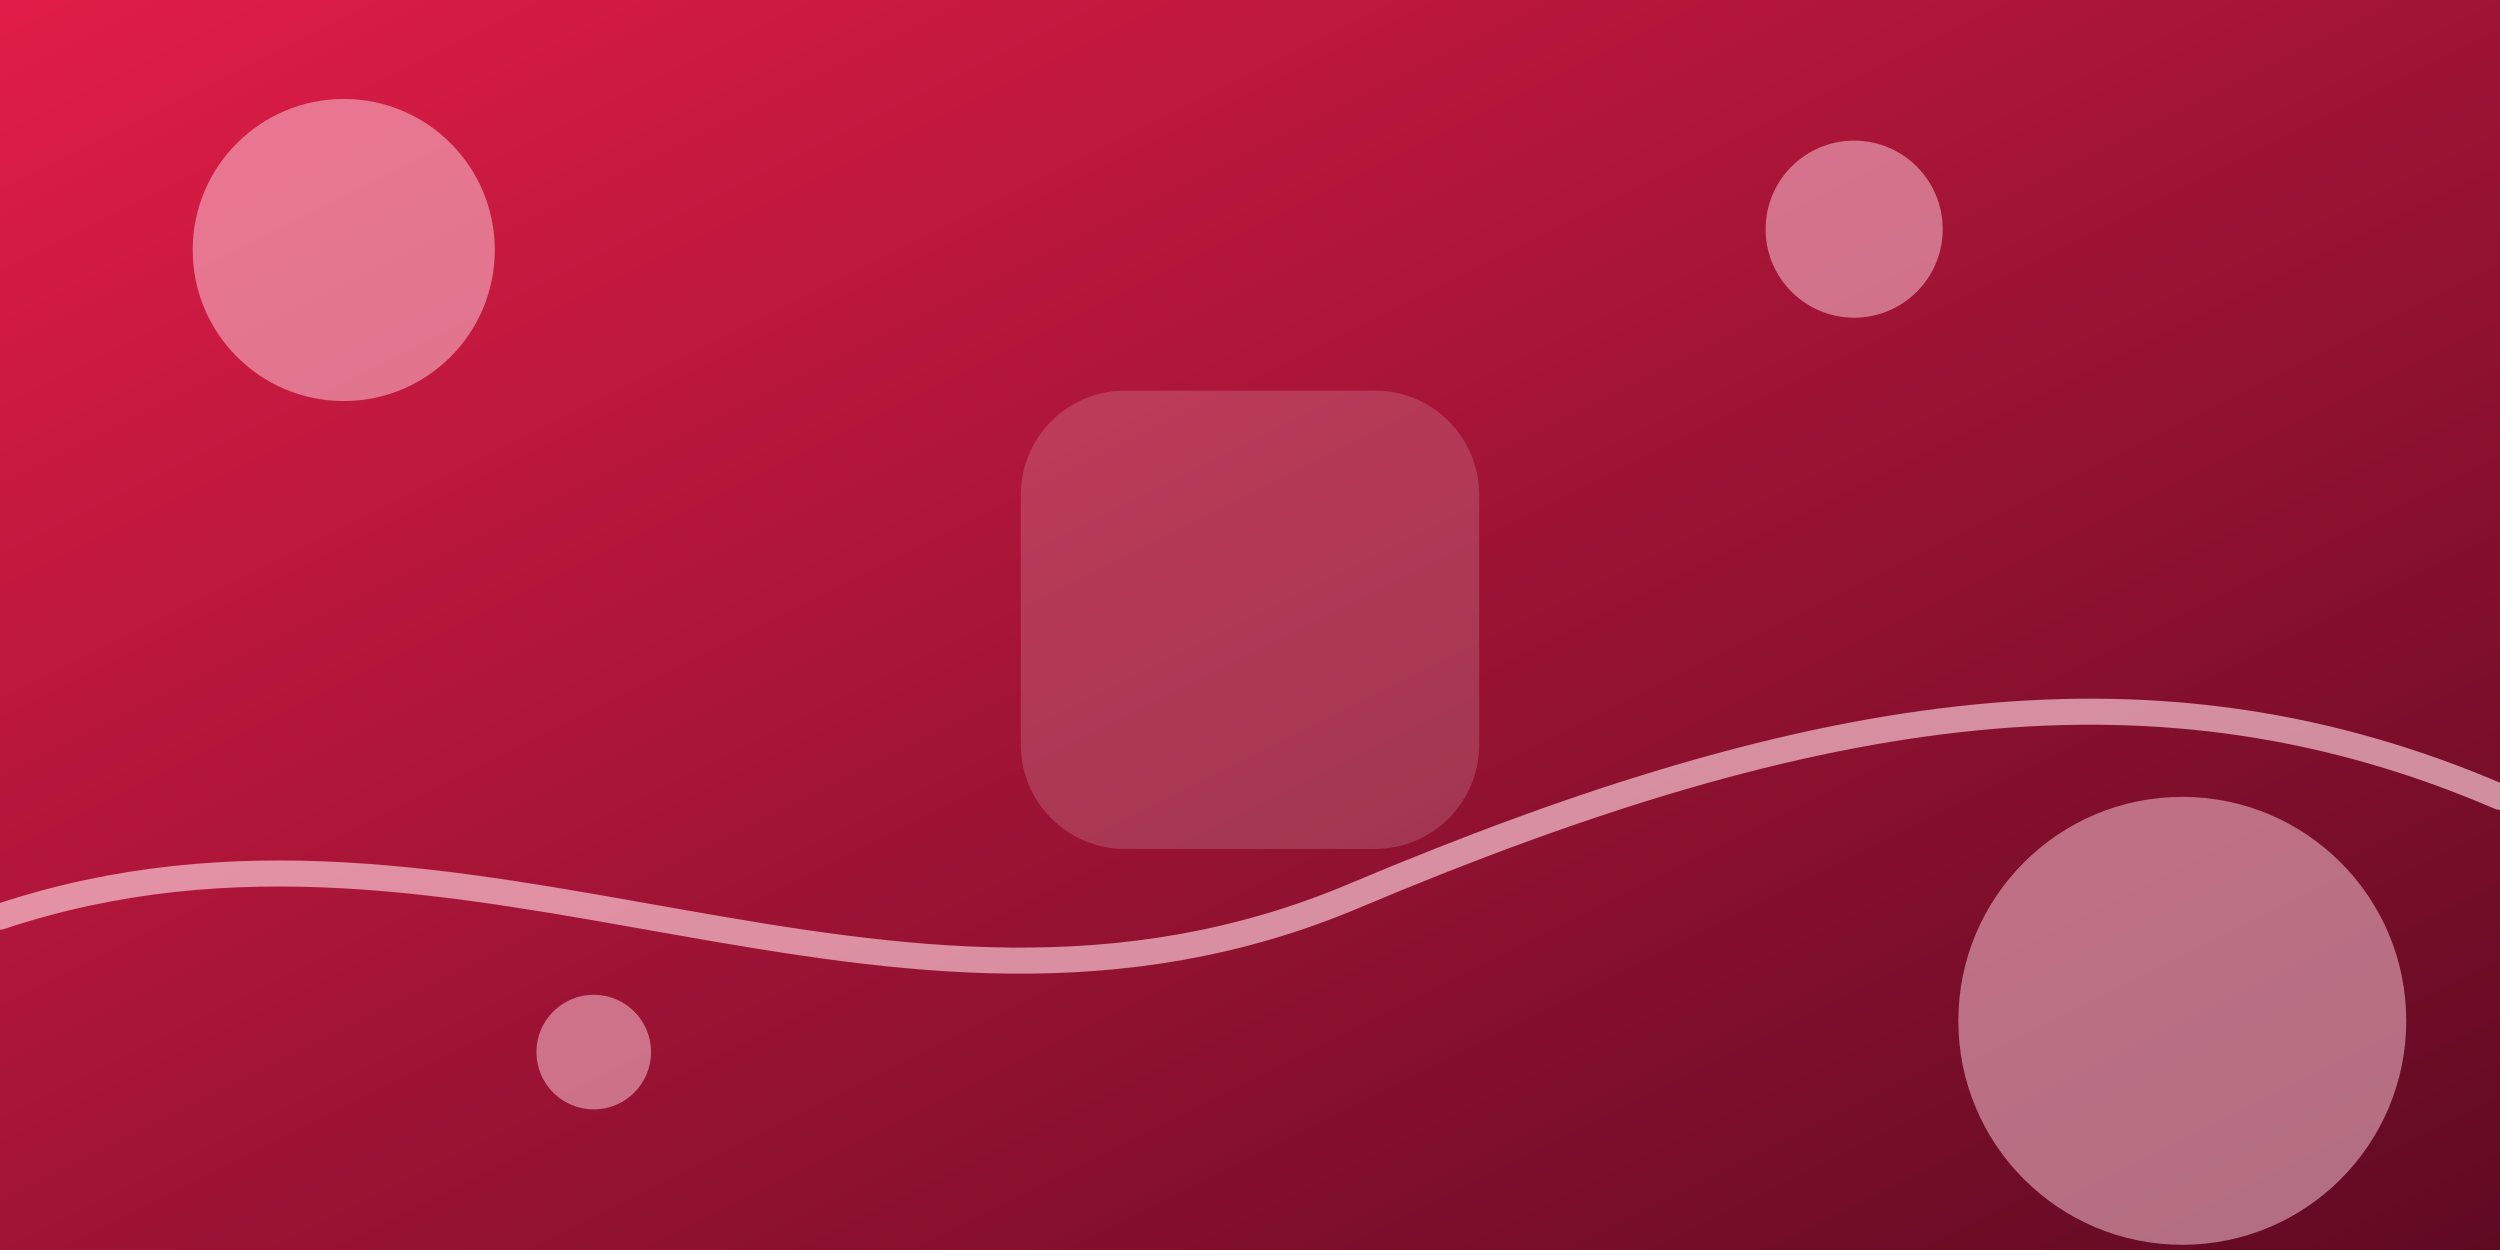
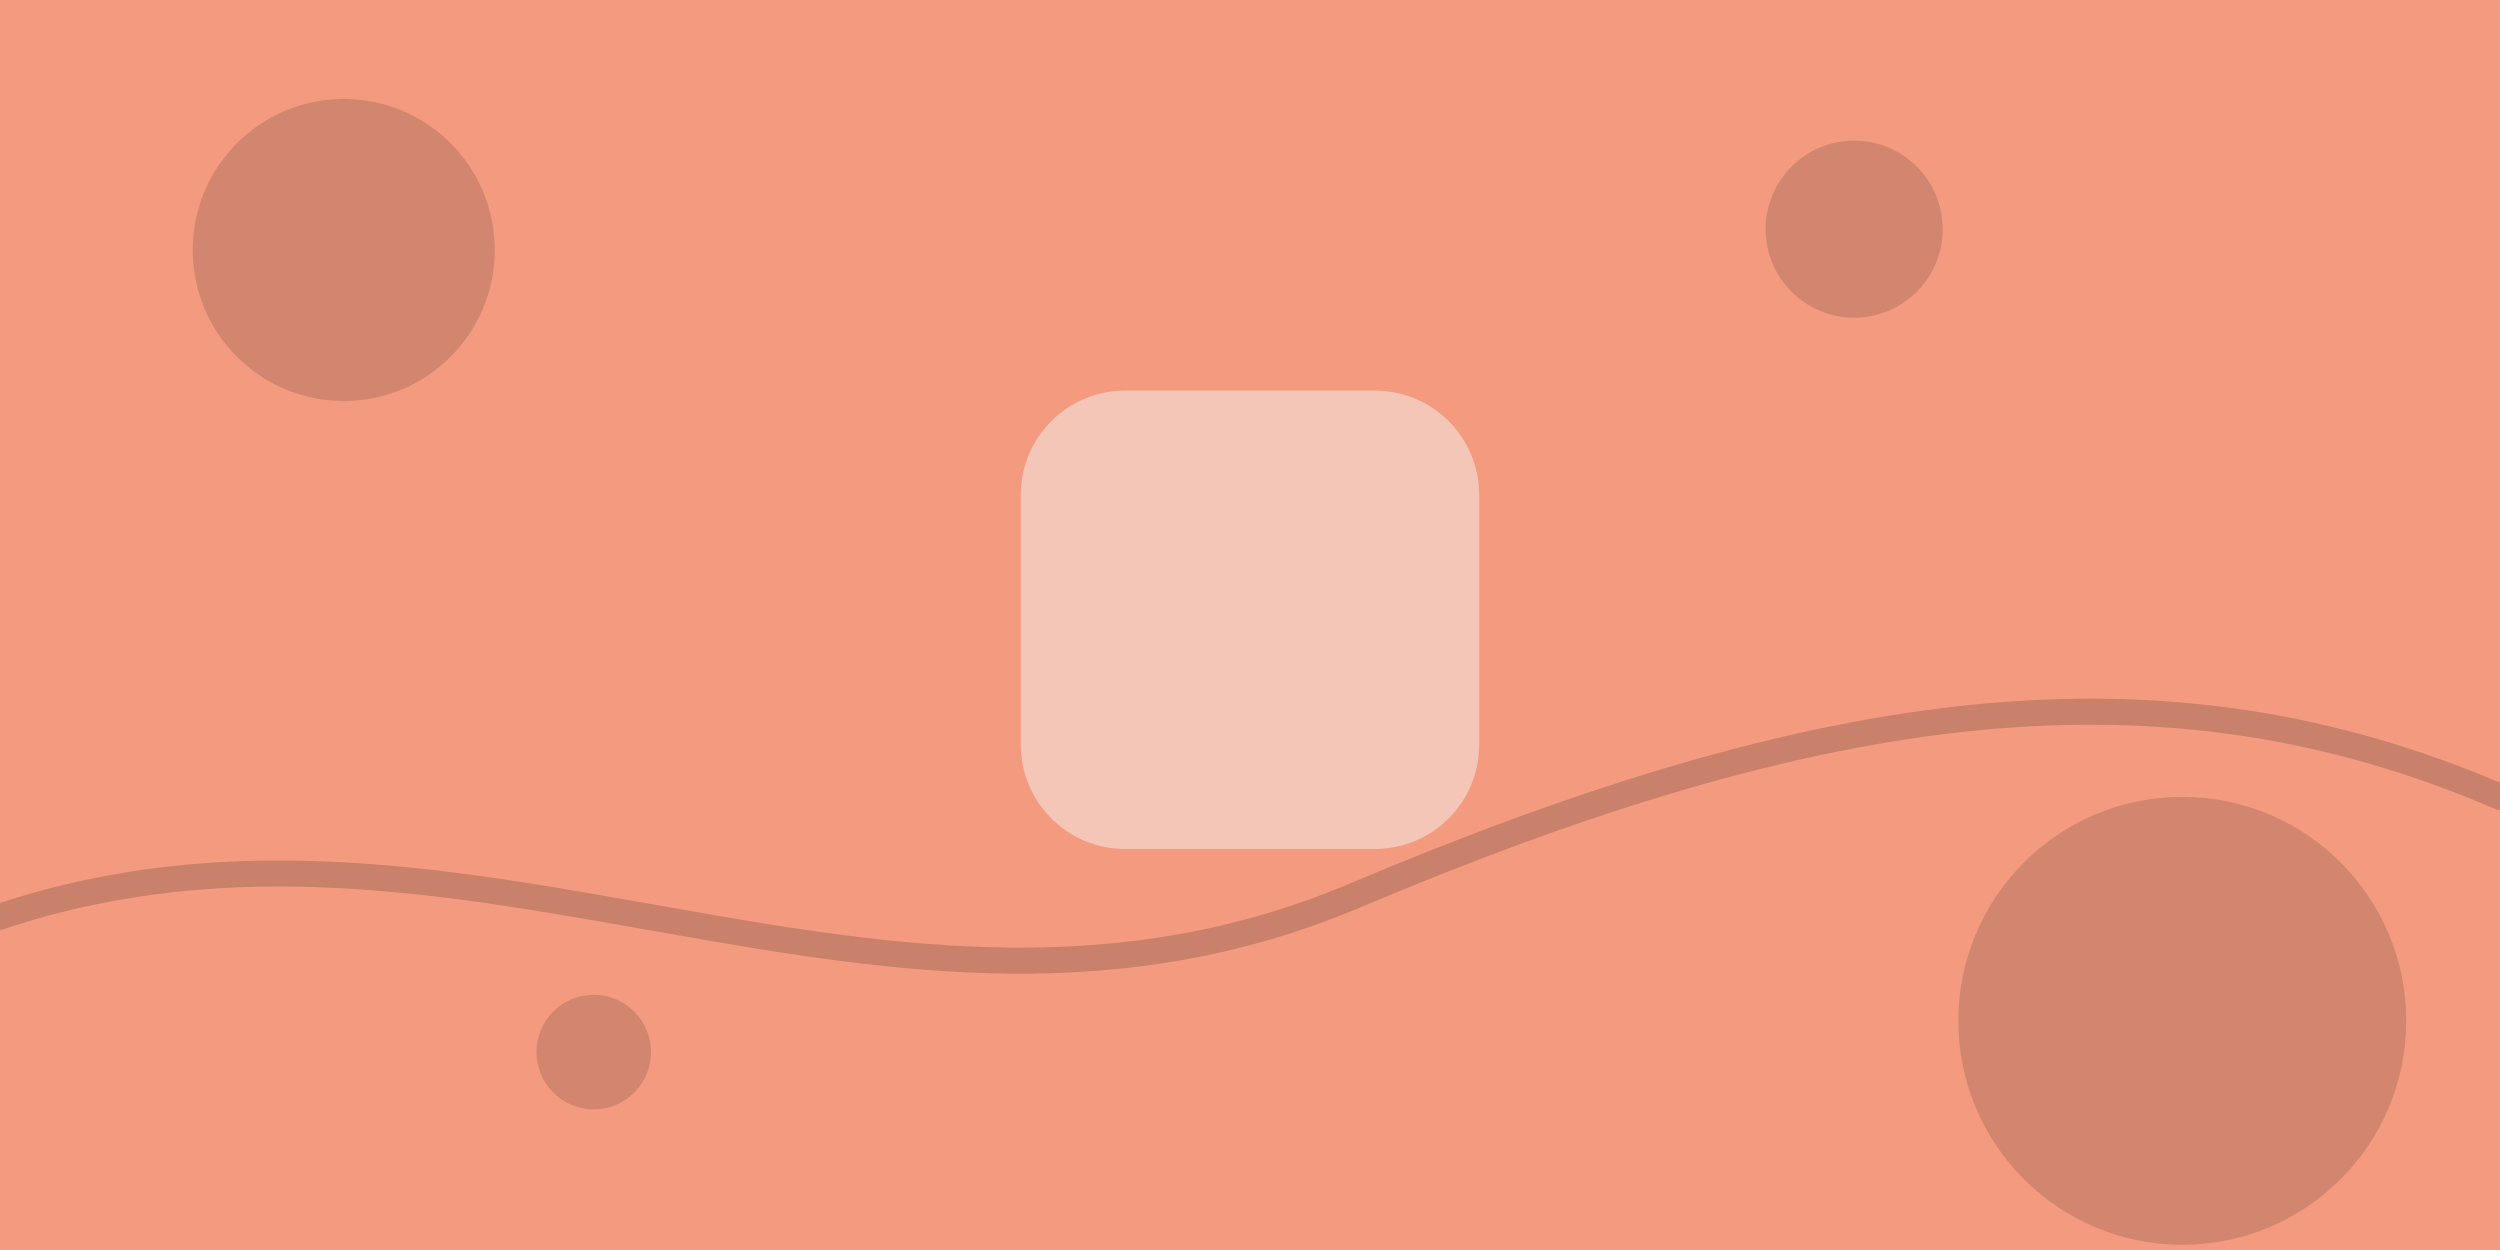
<svg xmlns="http://www.w3.org/2000/svg" viewBox="0 0 960 480" width="960" height="480" role="img">
-   <defs>
-     <linearGradient id="g" x1="0" y1="0" x2="1" y2="1">
-       <stop offset="0" stop-color="#e11d48" />
-       <stop offset="1" stop-color="#5f0a22" />
-     </linearGradient>
-   </defs>
-   <rect width="960" height="480" fill="url(#g)" />
-   <g fill="#ffd2dd" opacity="0.5">
+   <rect width="960" height="480" fill="#f49a7f" />
+   <g fill="#1c1c1c" opacity="0.16">
    <circle cx="132" cy="96" r="58" />
    <circle cx="838" cy="392" r="86" />
    <circle cx="712" cy="88" r="34" />
    <circle cx="228" cy="404" r="22" />
  </g>
-   <g stroke="#ffd2dd" stroke-width="10" stroke-linecap="round" opacity="0.65" fill="none">
+   <g stroke="#1c1c1c" stroke-width="10" stroke-linecap="round" opacity="0.2" fill="none">
    <path d="M0 352 C 180 292, 340 420, 520 344 S 830 250, 960 306" />
  </g>
-   <g fill="#ffffff" opacity="0.16">
+   <g fill="#f2f2f0" opacity="0.5">
    <rect x="392" y="150" width="176" height="176" rx="40" />
  </g>
</svg>
